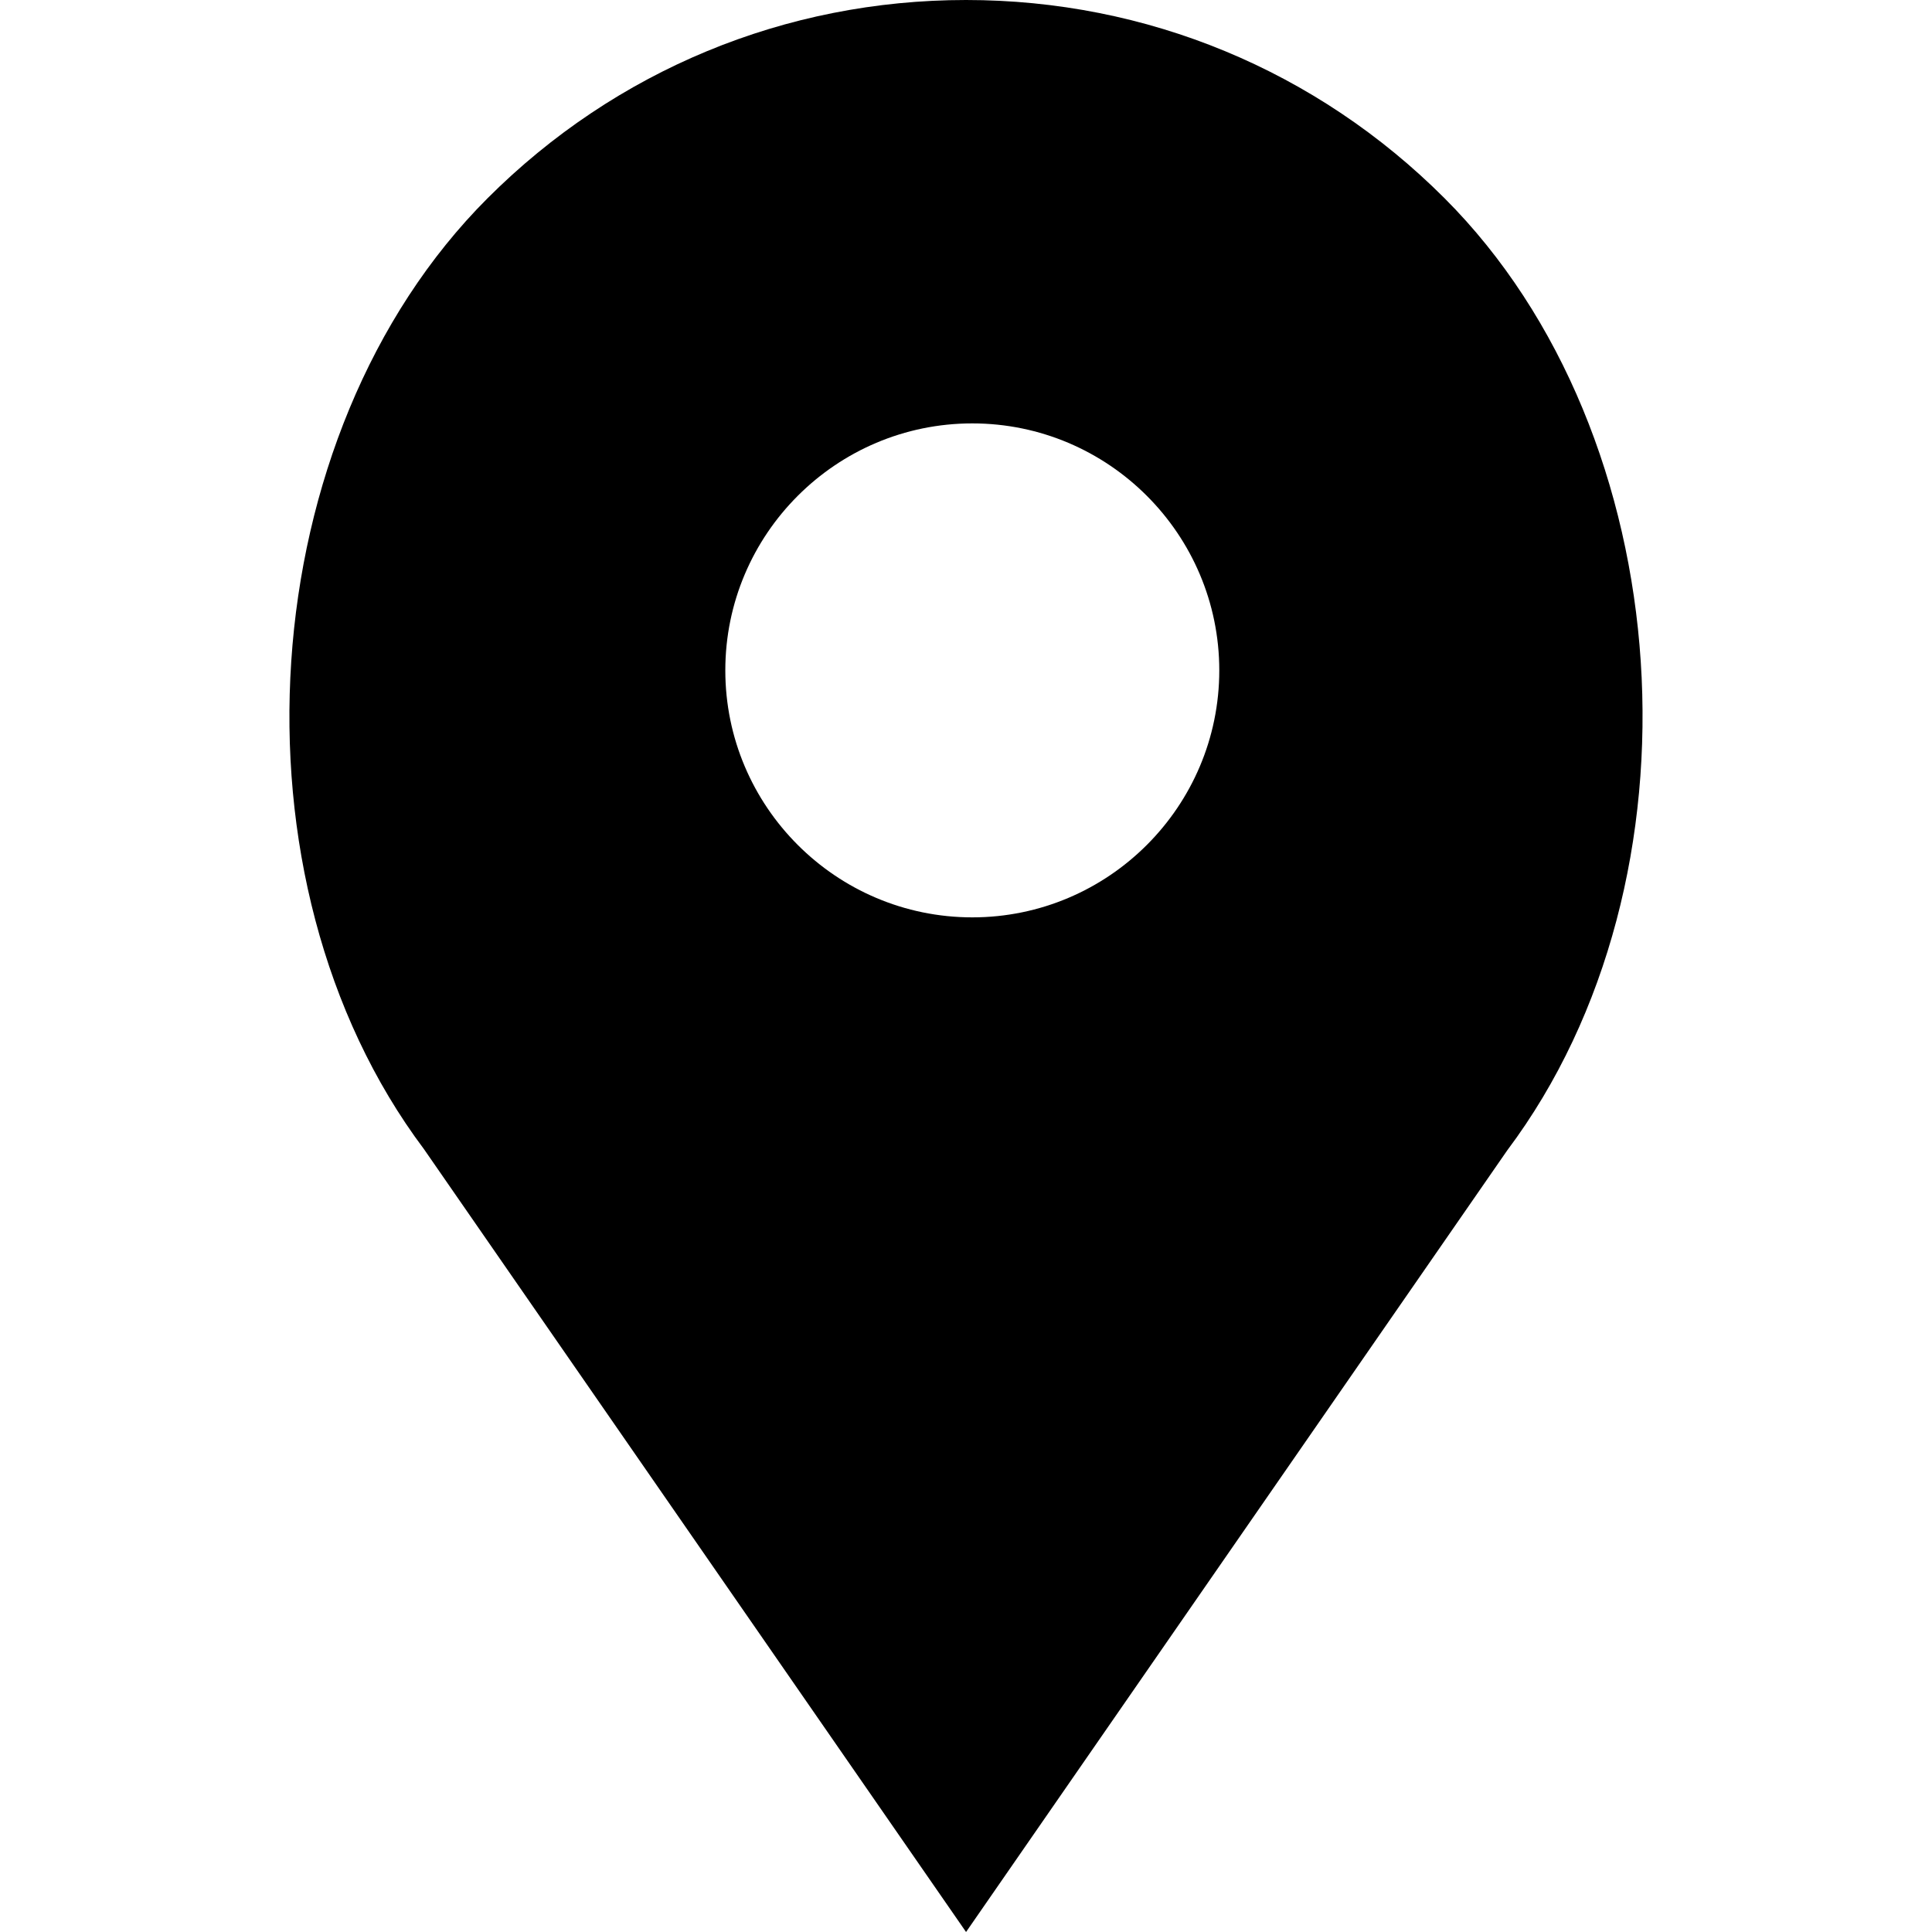
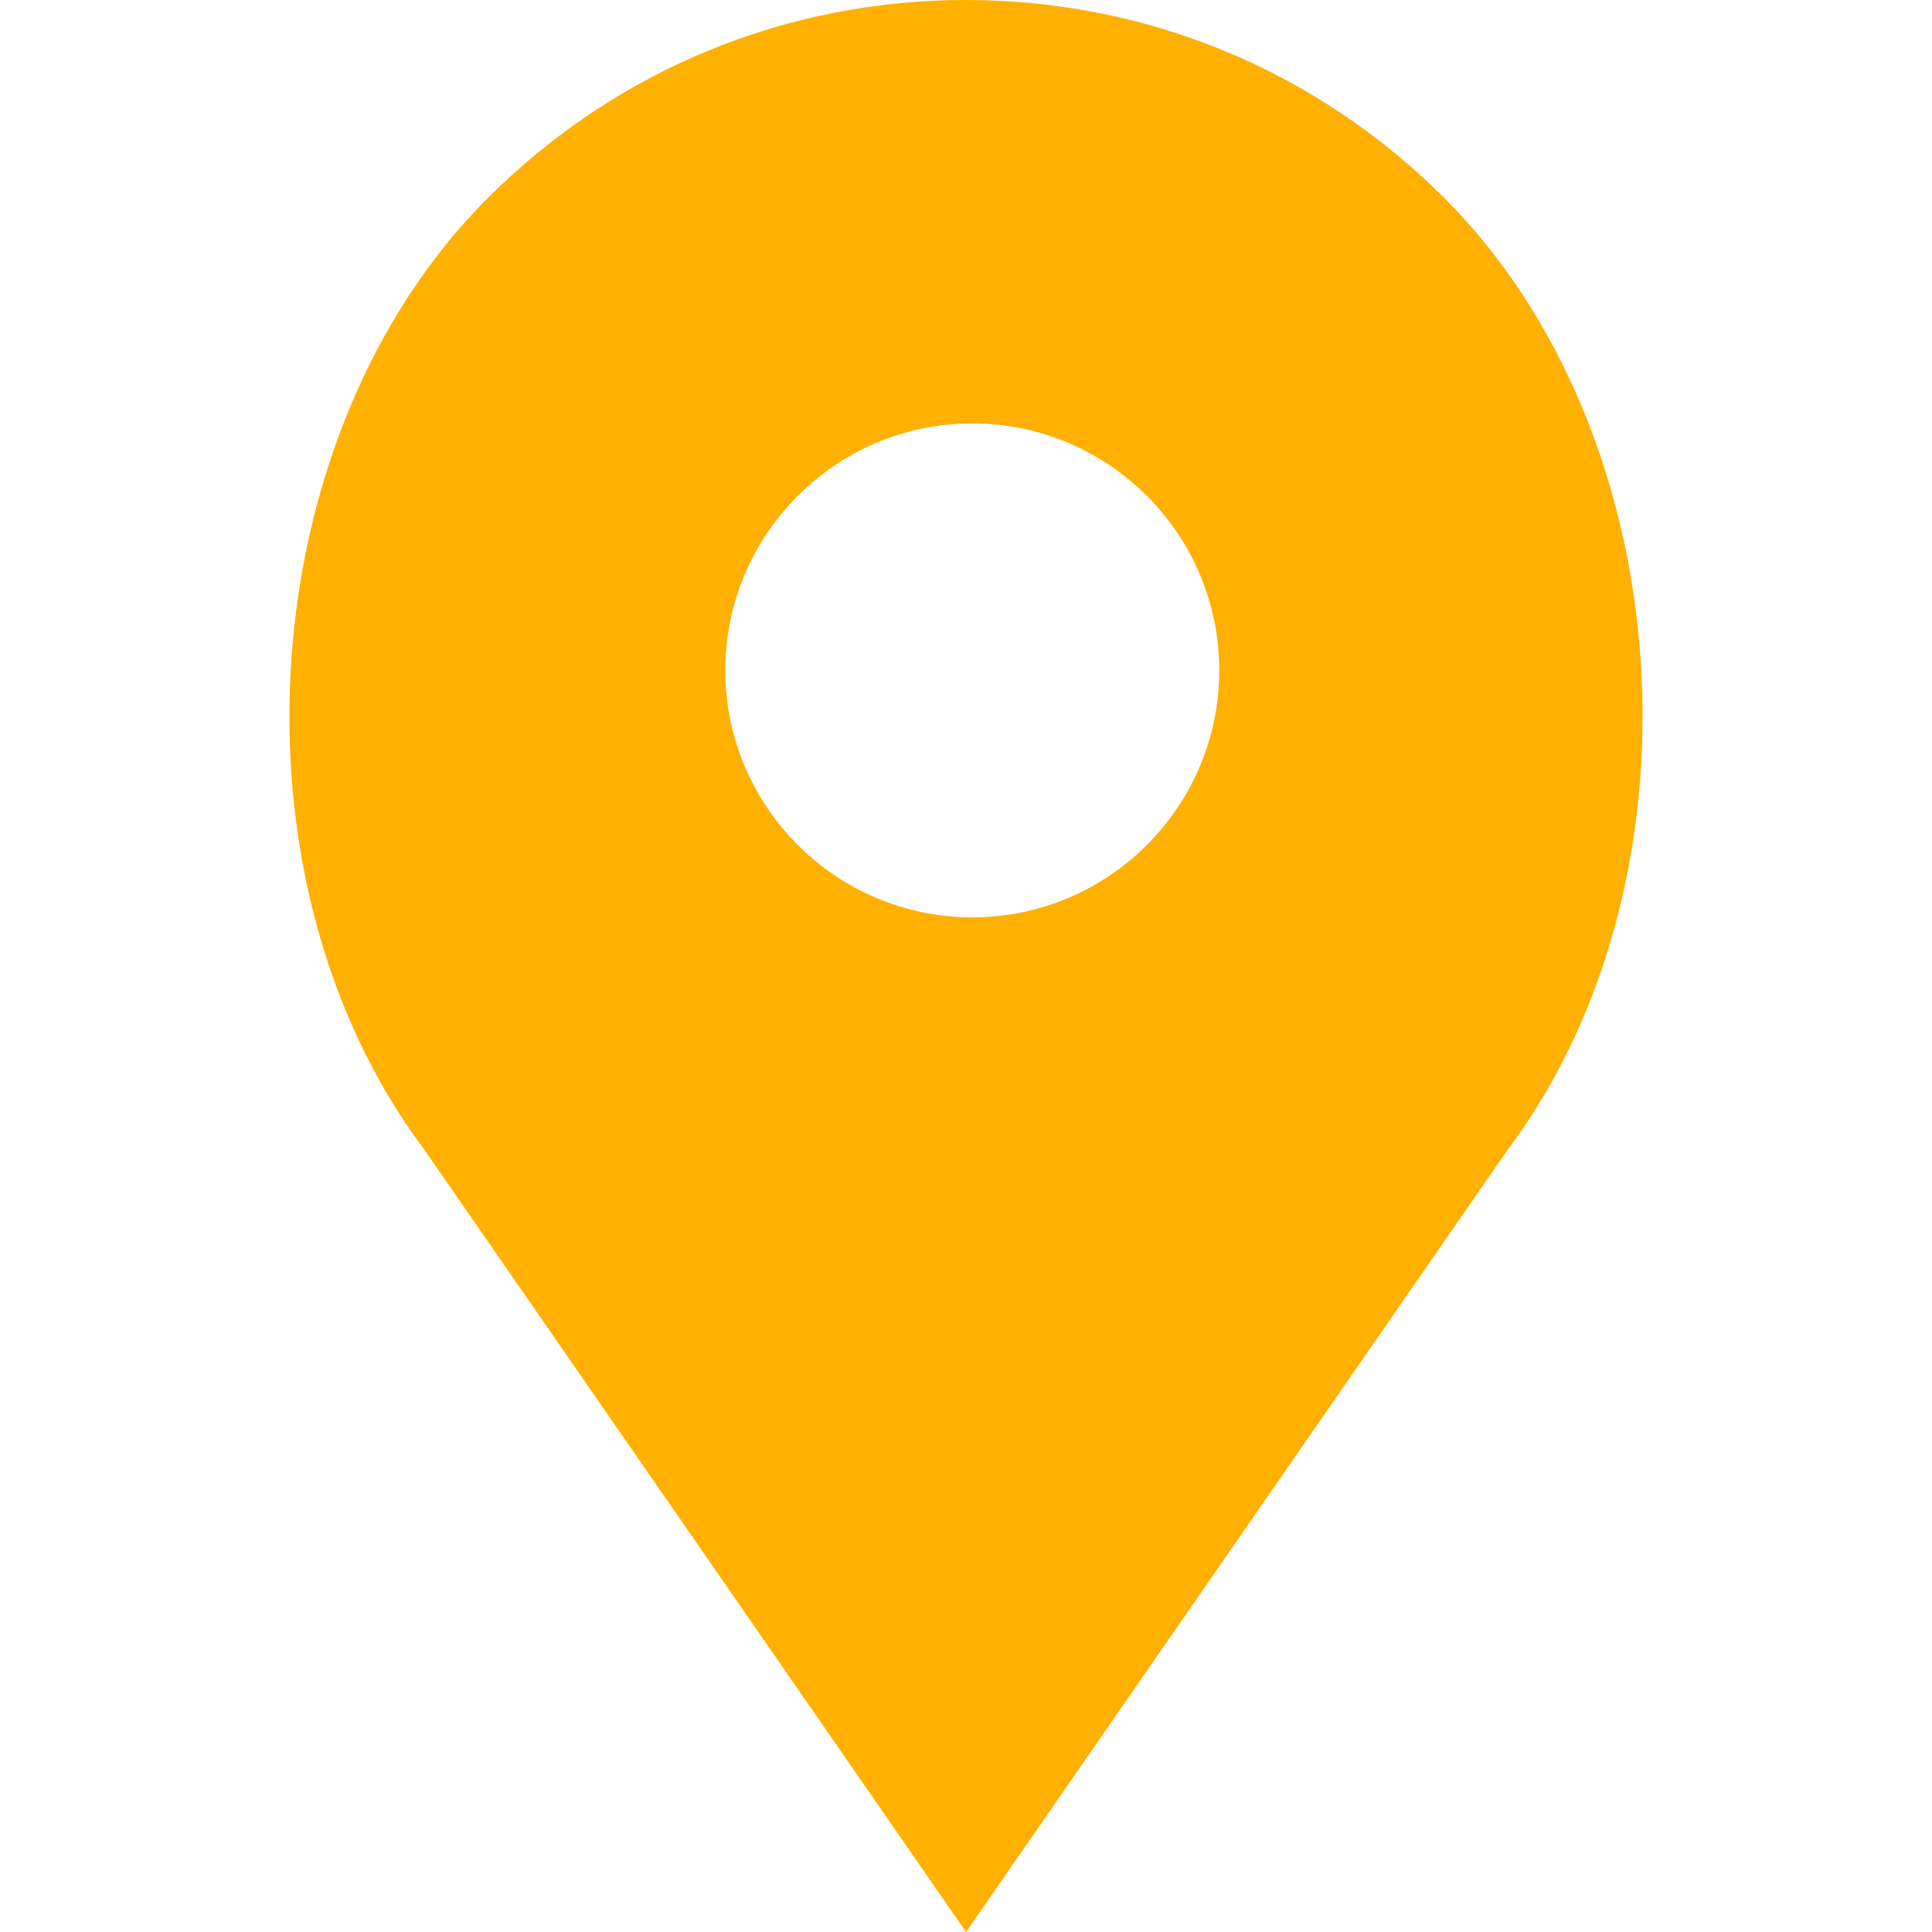
<svg xmlns="http://www.w3.org/2000/svg" version="1.1" id="Capa_1" x="0px" y="0px" viewBox="0 0 54.757 54.757" style="enable-background:new 0 0 54.757 54.757;" xml:space="preserve">
-   <path d="M40.94,5.617C37.318,1.995,32.502,0,27.38,0c-5.123,0-9.938,1.995-13.56,5.617c-6.703,6.702-7.536,19.312-1.804,26.952  L27.38,54.757L42.721,32.6C48.476,24.929,47.643,12.319,40.94,5.617z M27.557,26c-3.859,0-7-3.141-7-7s3.141-7,7-7s7,3.141,7,7  S31.416,26,27.557,26z" />
+   <path style="fill:#ffb000" d="M40.94,5.617C37.318,1.995,32.502,0,27.38,0c-5.123,0-9.938,1.995-13.56,5.617c-6.703,6.702-7.536,19.312-1.804,26.952  L27.38,54.757L42.721,32.6C48.476,24.929,47.643,12.319,40.94,5.617z M27.557,26c-3.859,0-7-3.141-7-7s3.141-7,7-7s7,3.141,7,7  S31.416,26,27.557,26z" />
  <g>
</g>
  <g>
</g>
  <g>
</g>
  <g>
</g>
  <g>
</g>
  <g>
</g>
  <g>
</g>
  <g>
</g>
  <g>
</g>
  <g>
</g>
  <g>
</g>
  <g>
</g>
  <g>
</g>
  <g>
</g>
  <g>
</g>
</svg>
